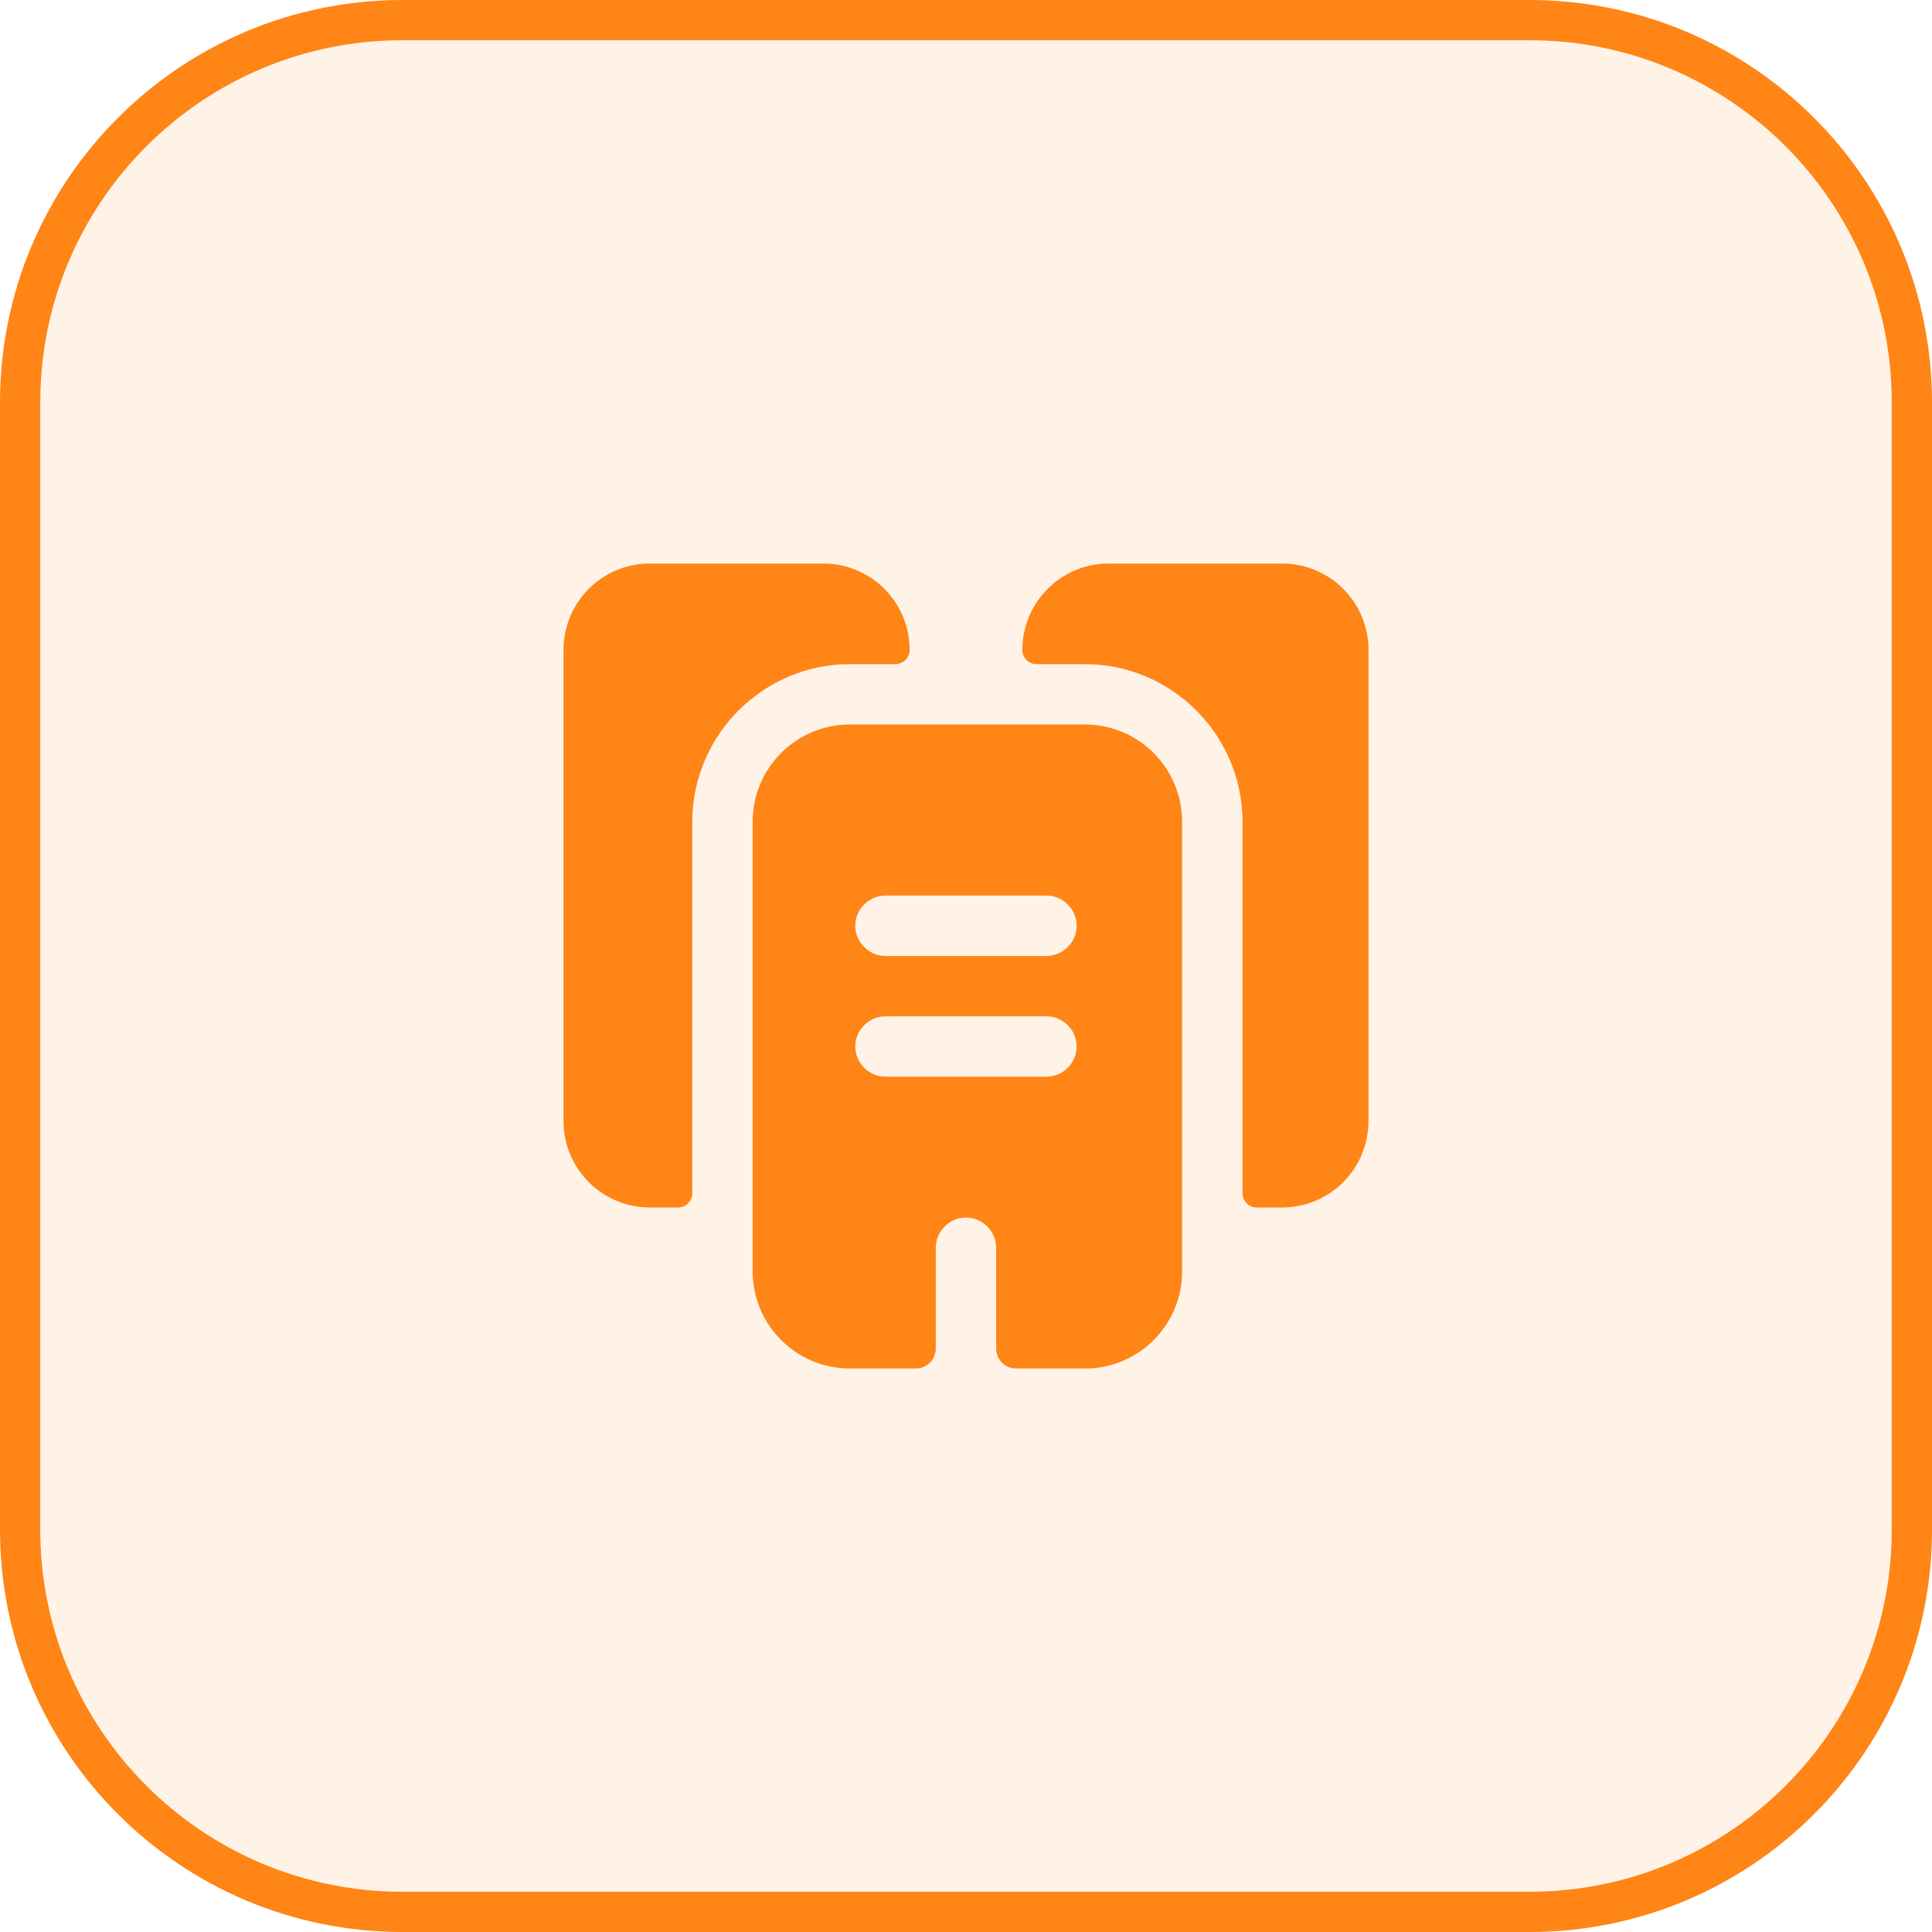
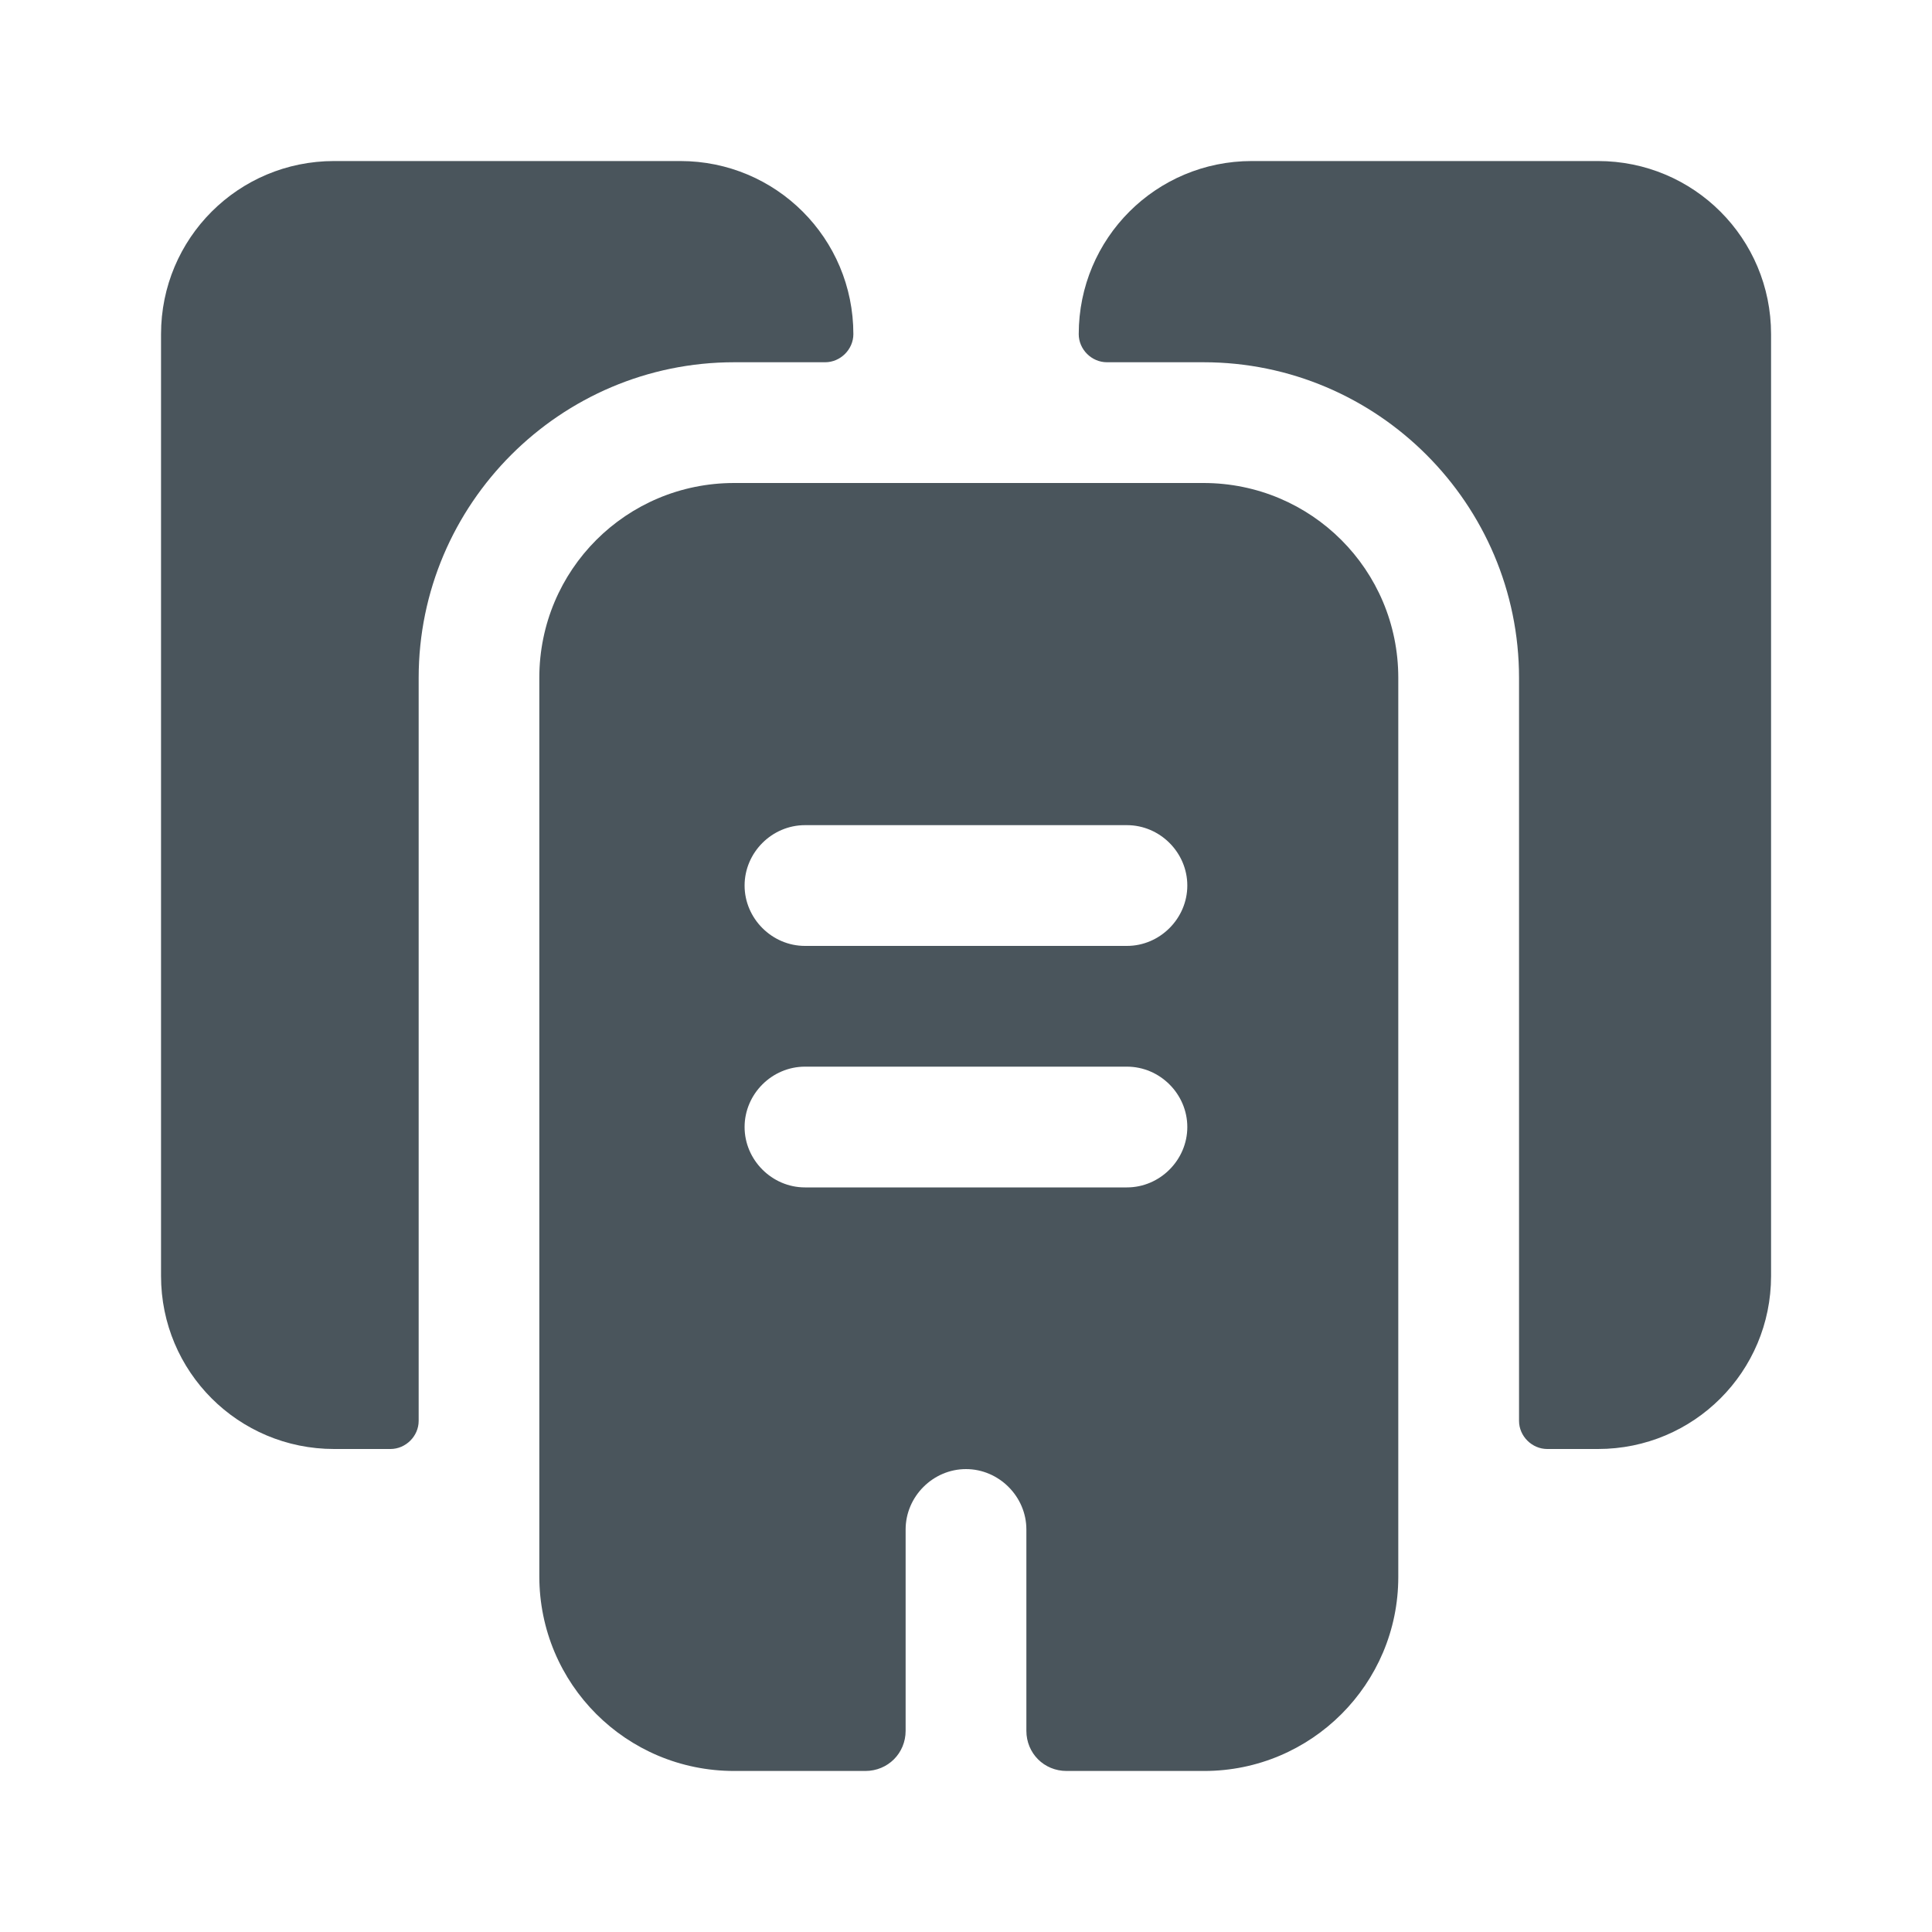
- <svg xmlns="http://www.w3.org/2000/svg" width="48" height="48" viewBox="0 0 48 48" fill="none">
-   <rect x="0.5" y="0.5" width="47" height="47" rx="9.5" fill="#FFF3E8" />
-   <rect x="0.5" y="0.5" width="47" height="47" rx="9.5" stroke="#FF8516" />
-   <path d="M22.6 16.15C22.6 16.34 22.44 16.5 22.25 16.5H21.12C18.96 16.5 17.2 18.26 17.2 20.42V29.65C17.2 29.84 17.04 30 16.85 30H16.15C14.96 30 14 29.04 14 27.85V16.15C14 14.96 14.96 14 16.15 14H20.45C21.64 14 22.6 14.96 22.6 16.15Z" fill="#FF8516" />
-   <path d="M34 16.15V27.85C34 29.04 33.04 30 31.85 30H31.22C31.03 30 30.87 29.84 30.87 29.65V20.42C30.87 18.26 29.11 16.5 26.95 16.5H25.75C25.56 16.5 25.4 16.34 25.4 16.15C25.4 14.96 26.36 14 27.55 14H31.85C33.04 14 34 14.96 34 16.15Z" fill="#FF8516" />
-   <path d="M26.949 18H21.119C19.779 18 18.699 19.08 18.699 20.42V31.58C18.699 32.92 19.779 34 21.119 34H22.749C23.029 34 23.249 33.78 23.249 33.5V31C23.249 30.59 23.589 30.25 23.999 30.25C24.409 30.25 24.749 30.59 24.749 31V33.5C24.749 33.78 24.969 34 25.249 34H26.959C28.289 34 29.369 32.92 29.369 31.59V20.42C29.369 19.08 28.289 18 26.949 18ZM25.999 26.75H21.999C21.589 26.75 21.249 26.41 21.249 26C21.249 25.59 21.589 25.25 21.999 25.25H25.999C26.409 25.25 26.749 25.59 26.749 26C26.749 26.41 26.409 26.75 25.999 26.75ZM25.999 23.75H21.999C21.589 23.75 21.249 23.41 21.249 23C21.249 22.59 21.589 22.25 21.999 22.25H25.999C26.409 22.25 26.749 22.59 26.749 23C26.749 23.41 26.409 23.75 25.999 23.75Z" fill="#FF8516" />
+ <svg xmlns="http://www.w3.org/2000/svg" width="20" height="20" viewBox="0 0 20 20" fill="none">
+   <path d="M8.834 3.459C8.834 3.617 8.7 3.75 8.542 3.75H7.6C5.8 3.75 4.334 5.217 4.334 7.017V14.709C4.334 14.867 4.2 15 4.042 15H3.459C2.467 15 1.667 14.2 1.667 13.209V3.459C1.667 2.467 2.467 1.667 3.459 1.667H7.042C8.034 1.667 8.834 2.467 8.834 3.459Z" fill="#4A555C" />
+   <path d="M18.334 3.459V13.209C18.334 14.2 17.534 15 16.542 15H16.017C15.859 15 15.725 14.867 15.725 14.709V7.017C15.725 5.217 14.259 3.75 12.459 3.75H11.459C11.3 3.75 11.167 3.617 11.167 3.459C11.167 2.467 11.967 1.667 12.959 1.667H16.542C17.534 1.667 18.334 2.467 18.334 3.459Z" fill="#4A555C" />
+   <path d="M12.458 5H7.6C6.483 5 5.583 5.9 5.583 7.017V16.317C5.583 17.433 6.483 18.333 7.6 18.333H8.958C9.191 18.333 9.375 18.15 9.375 17.917V15.833C9.375 15.492 9.658 15.208 10 15.208C10.341 15.208 10.625 15.492 10.625 15.833V17.917C10.625 18.15 10.808 18.333 11.041 18.333H12.466C13.575 18.333 14.475 17.433 14.475 16.325V7.017C14.475 5.9 13.575 5 12.458 5ZM11.666 12.292H8.333C7.991 12.292 7.708 12.008 7.708 11.667C7.708 11.325 7.991 11.042 8.333 11.042H11.666C12.008 11.042 12.291 11.325 12.291 11.667C12.291 12.008 12.008 12.292 11.666 12.292ZM11.666 9.792H8.333C7.991 9.792 7.708 9.508 7.708 9.167C7.708 8.825 7.991 8.542 8.333 8.542H11.666C12.008 8.542 12.291 8.825 12.291 9.167C12.291 9.508 12.008 9.792 11.666 9.792Z" fill="#4A555C" />
</svg>
